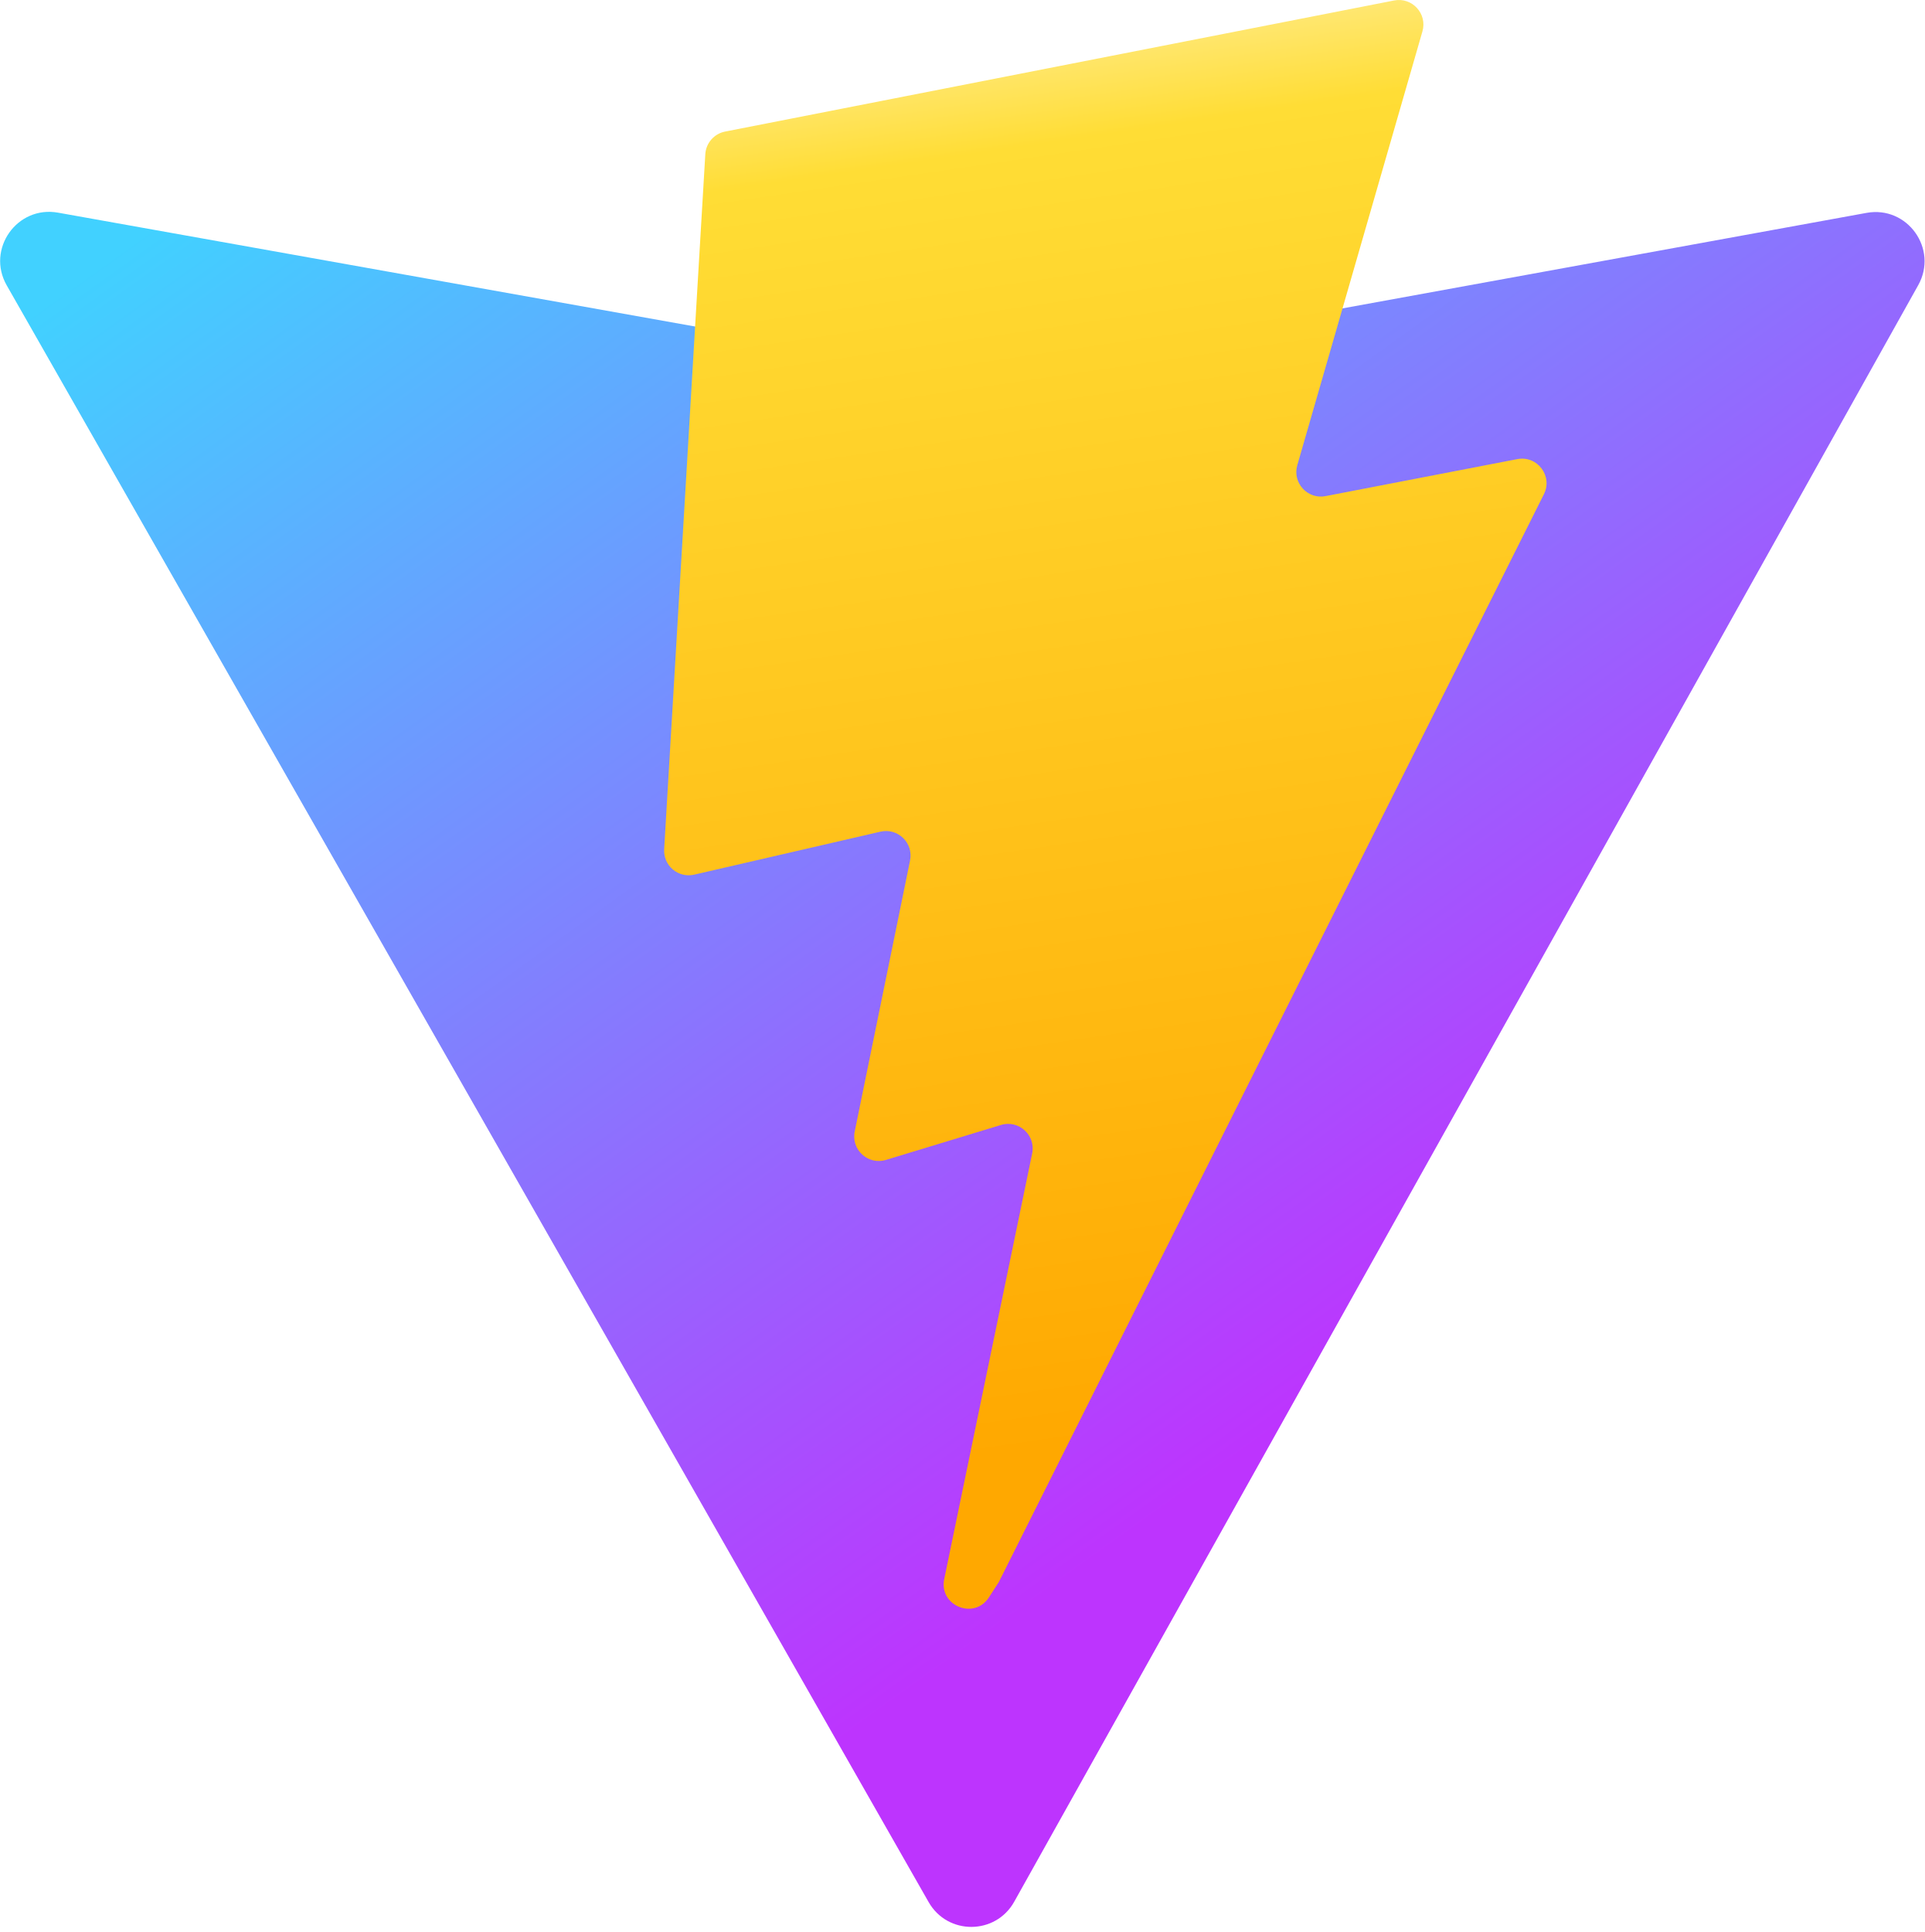
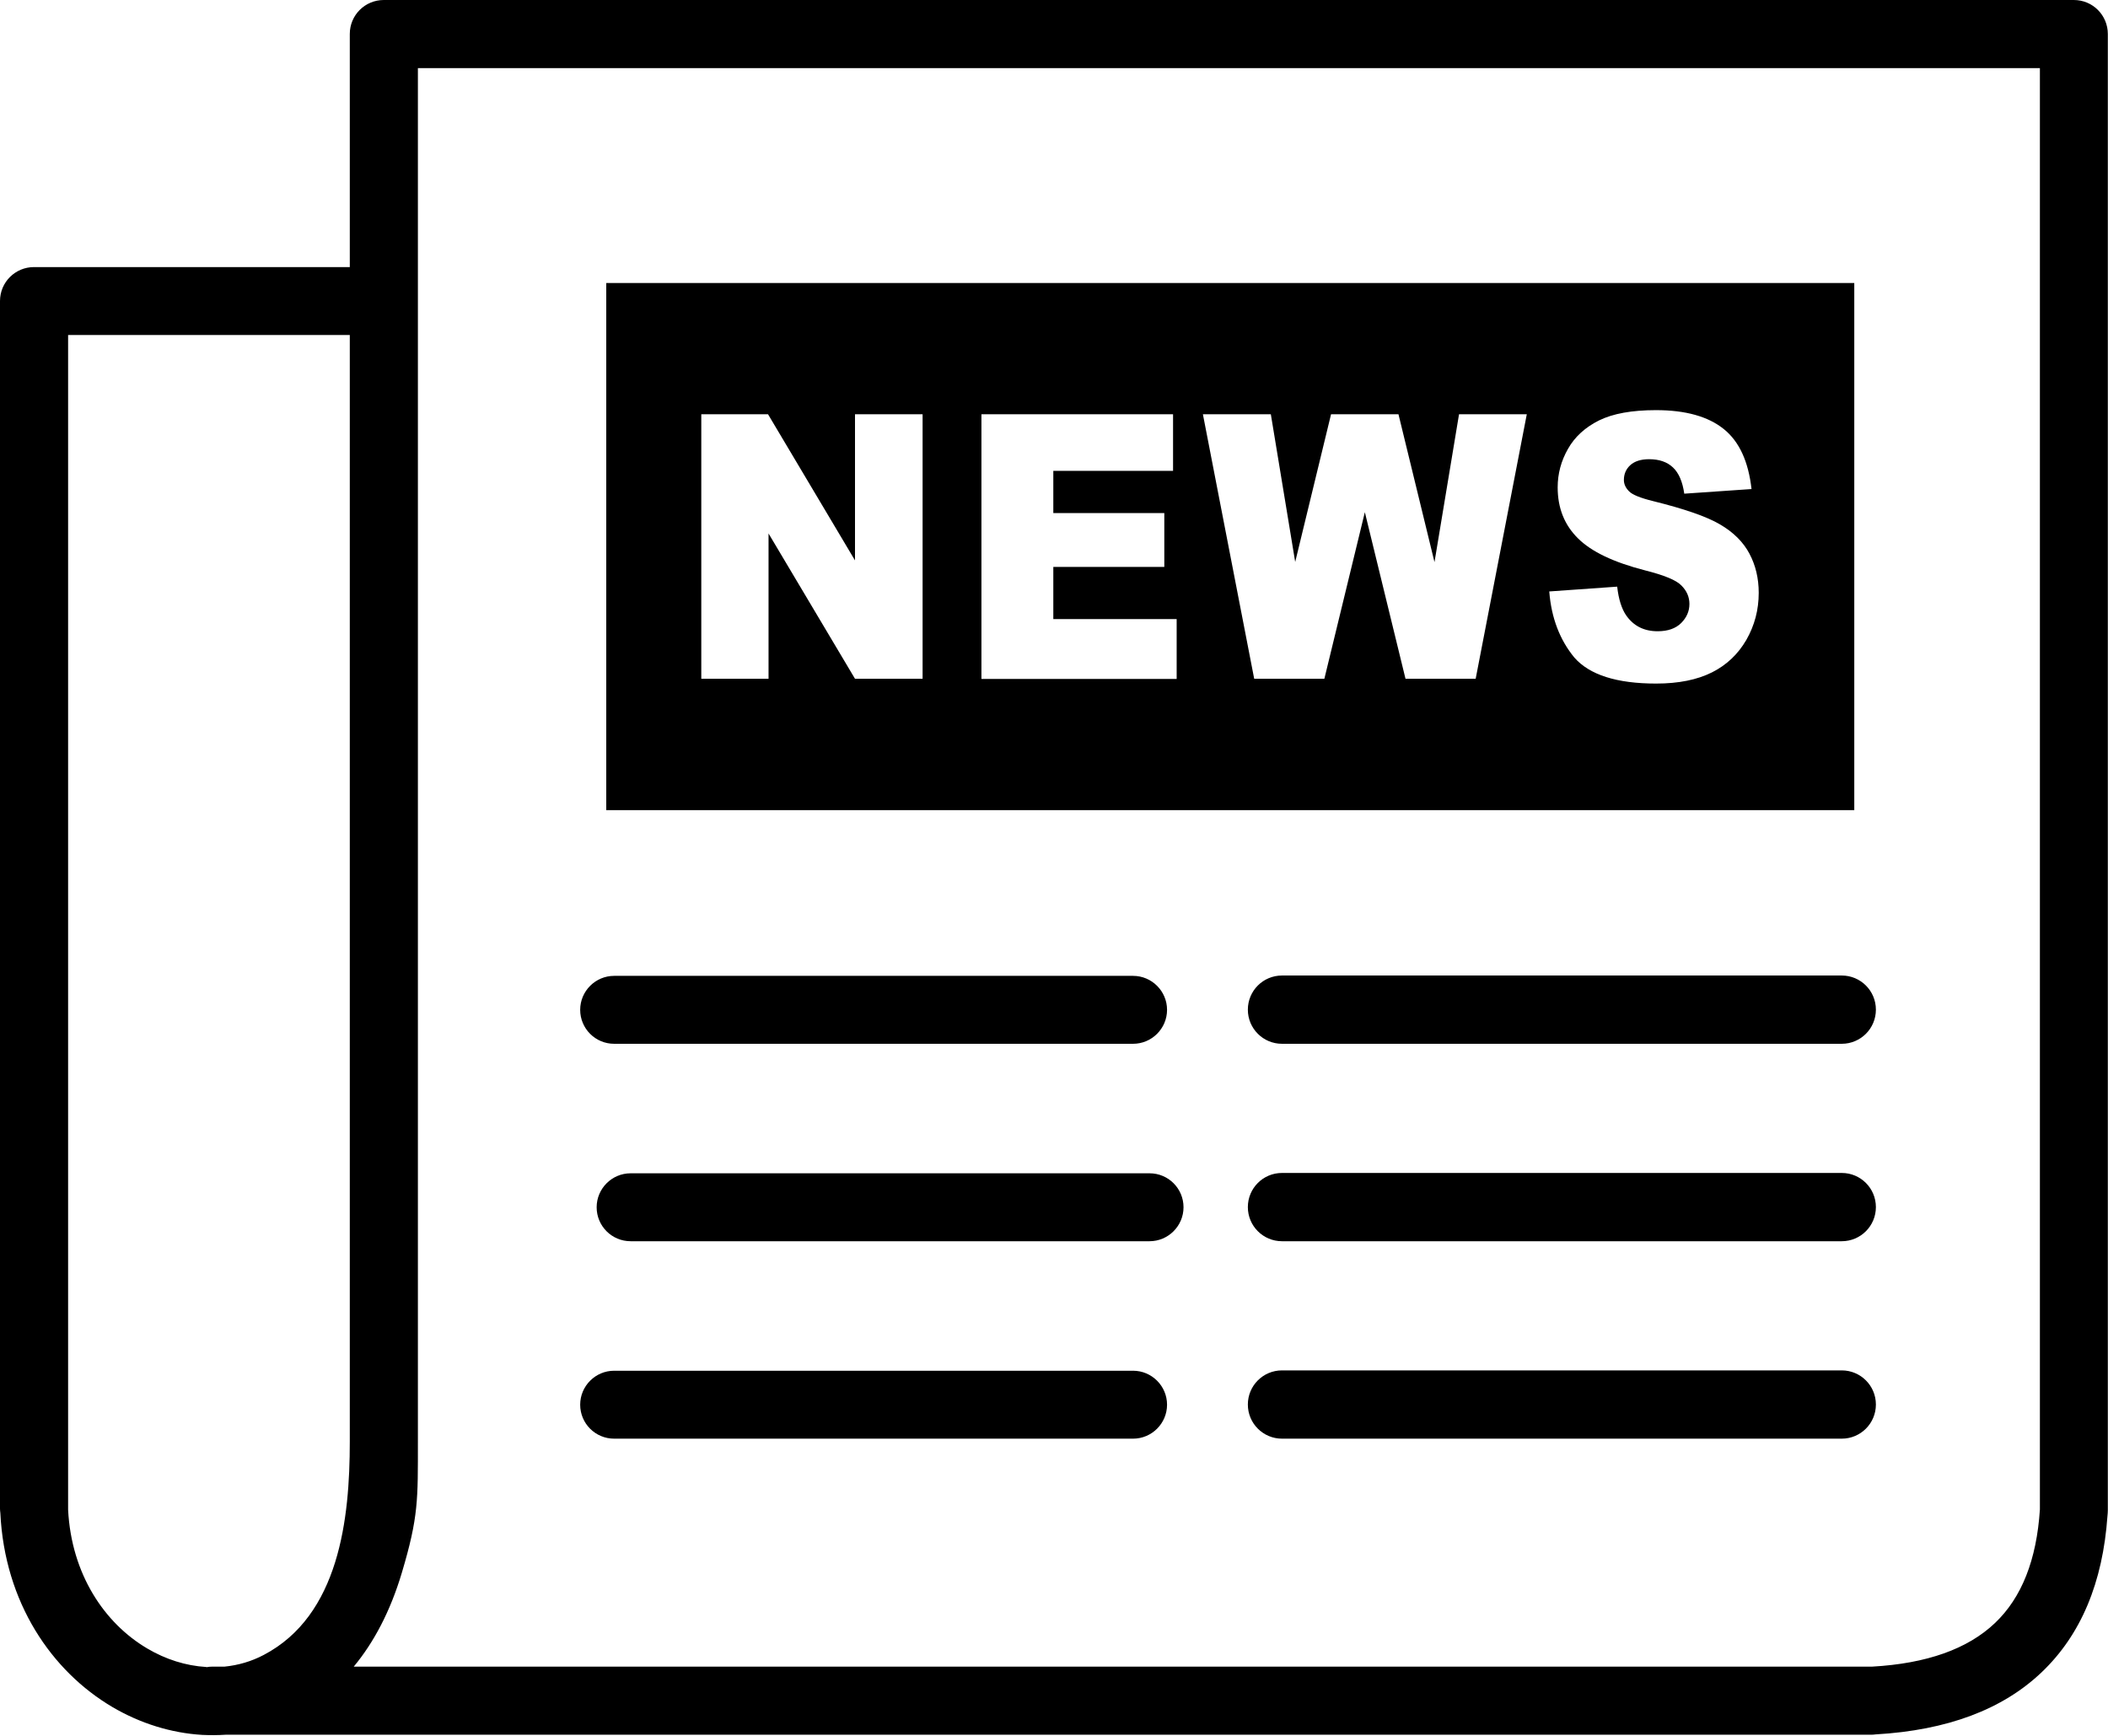
- <svg xmlns="http://www.w3.org/2000/svg" aria-hidden="true" role="img" class="iconify iconify--logos" width="31.88" height="32" preserveAspectRatio="xMidYMid meet" viewBox="0 0 256 257">
-   <defs>
-     <linearGradient id="IconifyId1813088fe1fbc01fb466" x1="-.828%" x2="57.636%" y1="7.652%" y2="78.411%">
-       <stop offset="0%" stop-color="#41D1FF" />
-       <stop offset="100%" stop-color="#BD34FE" />
-     </linearGradient>
-     <linearGradient id="IconifyId1813088fe1fbc01fb467" x1="43.376%" x2="50.316%" y1="2.242%" y2="89.03%">
-       <stop offset="0%" stop-color="#FFEA83" />
-       <stop offset="8.333%" stop-color="#FFDD35" />
-       <stop offset="100%" stop-color="#FFA800" />
-     </linearGradient>
-   </defs>
-   <path fill="url(#IconifyId1813088fe1fbc01fb466)" d="M255.153 37.938L134.897 252.976c-2.483 4.44-8.862 4.466-11.382.048L.875 37.958c-2.746-4.814 1.371-10.646 6.827-9.67l120.385 21.517a6.537 6.537 0 0 0 2.322-.004l117.867-21.483c5.438-.991 9.574 4.796 6.877 9.62Z" />
-   <path fill="url(#IconifyId1813088fe1fbc01fb467)" d="M185.432.063L96.44 17.501a3.268 3.268 0 0 0-2.634 3.014l-5.474 92.456a3.268 3.268 0 0 0 3.997 3.378l24.777-5.718c2.318-.535 4.413 1.507 3.936 3.838l-7.361 36.047c-.495 2.426 1.782 4.5 4.151 3.78l15.304-4.649c2.372-.72 4.652 1.36 4.15 3.788l-11.698 56.621c-.732 3.542 3.979 5.473 5.943 2.437l1.313-2.028l72.516-144.72c1.215-2.423-.88-5.186-3.54-4.672l-25.505 4.922c-2.396.462-4.435-1.77-3.759-4.114l16.646-57.705c.677-2.35-1.37-4.583-3.769-4.113Z" />
+ <svg xmlns="http://www.w3.org/2000/svg" version="1.1" id="Layer_1" x="0px" y="0px" viewBox="0 0 122.88 101.16" style="enable-background:new 0 0 122.88 101.16" xml:space="preserve">
+   <style type="text/css">.st0{fill-rule:evenodd;clip-rule:evenodd;}</style>
+   <g>
+     <path class="st0" d="M35.34,16.5h72.75v30.73l-72.75,0V16.5L35.34,16.5z M23.42,91.7c-0.67,2.24-1.63,4.05-2.8,5.46l88.47,0l0.04,0 c3.19-0.18,5.57-1.03,7.16-2.54c1.56-1.48,2.43-3.69,2.62-6.62V3.97H24.36v80.06C24.36,87.43,24.4,88.42,23.42,91.7L23.42,91.7 L23.42,91.7z M13.15,101.13c-0.45,0.03-0.91,0.03-1.36,0.01c-1.82-0.11-3.61-0.67-5.23-1.62c-3.55-2.09-6.29-6.09-6.54-11.32 C0.01,88.12,0,88.03,0,87.95v-70.4c0-1.1,0.89-1.98,1.98-1.98l18.41,0V1.98c0-1.1,0.89-1.98,1.98-1.98l98.52,0 c1.1,0,1.98,0.89,1.98,1.98v86.07c0,0.11-0.01,0.21-0.02,0.31c-0.27,3.9-1.55,6.95-3.84,9.13c-2.28,2.17-5.5,3.38-9.67,3.62 c-0.08,0.01-0.17,0.02-0.26,0.02L13.15,101.13L13.15,101.13L13.15,101.13z M12.05,97.19c0.1-0.02,0.21-0.03,0.32-0.03h0.72 c0.79-0.08,1.56-0.3,2.28-0.68c4.41-2.31,5.02-7.95,5.02-12.42V19.53H3.97v68.41c0,0.02,0,0.05,0,0.07 c0.19,3.76,2.12,6.62,4.61,8.09c1.08,0.64,2.26,1.01,3.43,1.08L12.05,97.19L12.05,97.19L12.05,97.19z M40.87,24.15h3.9l5.07,8.52 v-8.52h3.94v15.42l-3.94,0l-5.04-8.47v8.47h-3.92V24.15L40.87,24.15z M57.21,24.15h11.17v3.3l-6.98,0v2.46l6.47,0v3.14H61.4v3.04 h7.19v3.49H57.21V24.15L57.21,24.15L57.21,24.15z M70.12,24.15h3.96l1.42,8.61l2.09-8.61h3.93l2.1,8.62l1.43-8.62H89l-2.98,15.42 l-4.09,0l-2.37-9.71l-2.36,9.71h-4.09L70.12,24.15L70.12,24.15L70.12,24.15z M90.31,34.48l3.96-0.28c0.08,0.73,0.26,1.29,0.52,1.67 c0.43,0.62,1.04,0.93,1.84,0.93c0.59,0,1.05-0.16,1.37-0.48c0.32-0.32,0.48-0.69,0.48-1.11c0-0.4-0.15-0.76-0.46-1.07 c-0.3-0.32-1.02-0.61-2.13-0.89c-1.83-0.47-3.13-1.09-3.91-1.87c-0.79-0.78-1.18-1.77-1.18-2.97c0-0.79,0.2-1.54,0.6-2.24 c0.4-0.71,1.01-1.26,1.81-1.66c0.81-0.4,1.92-0.6,3.32-0.6c1.73,0,3.04,0.37,3.95,1.1c0.91,0.73,1.44,1.9,1.62,3.5l-3.92,0.27 c-0.1-0.7-0.32-1.21-0.66-1.53c-0.34-0.32-0.8-0.48-1.39-0.48c-0.48,0-0.85,0.12-1.1,0.35c-0.25,0.23-0.37,0.52-0.37,0.86 c0,0.24,0.1,0.46,0.3,0.66c0.19,0.2,0.66,0.39,1.39,0.57c1.82,0.45,3.13,0.9,3.91,1.36c0.79,0.46,1.36,1.03,1.72,1.71 c0.36,0.68,0.54,1.44,0.54,2.28c0,0.99-0.24,1.9-0.72,2.74c-0.48,0.83-1.15,1.47-2.01,1.9c-0.86,0.43-1.94,0.65-3.25,0.65 c-2.3,0-3.89-0.51-4.77-1.52C90.93,37.31,90.43,36.03,90.31,34.48L90.31,34.48L90.31,34.48z M35.8,60.85 c-1.1,0-1.98-0.89-1.98-1.98s0.89-1.98,1.98-1.98h30.25c1.09,0,1.98,0.89,1.98,1.98s-0.89,1.98-1.98,1.98H35.8L35.8,60.85z M74.73,60.85c-1.1,0-1.99-0.89-1.99-1.99c0-1.1,0.89-1.99,1.99-1.99h32.63c1.1,0,1.99,0.89,1.99,1.99c0,1.1-0.89,1.99-1.99,1.99 H74.73L74.73,60.85z M74.73,72.36c-1.1,0-1.99-0.89-1.99-1.99s0.89-1.99,1.99-1.99h32.63c1.1,0,1.99,0.89,1.99,1.99 c0,1.1-0.89,1.99-1.99,1.99H74.73L74.73,72.36z M74.73,83.87c-1.1,0-1.99-0.89-1.99-1.99s0.89-1.99,1.99-1.99l32.63,0 c1.1,0,1.99,0.89,1.99,1.99c0,1.1-0.89,1.99-1.99,1.99L74.73,83.87L74.73,83.87z M35.8,83.87c-1.1,0-1.98-0.89-1.98-1.98 s0.89-1.98,1.98-1.98l30.25,0c1.09,0,1.98,0.89,1.98,1.98s-0.89,1.98-1.98,1.98L35.8,83.87L35.8,83.87z M36.76,72.36 c-1.1,0-1.98-0.89-1.98-1.98s0.89-1.98,1.98-1.98h30.25c1.1,0,1.98,0.89,1.98,1.98s-0.89,1.98-1.98,1.98H36.76L36.76,72.36z" />
+   </g>
</svg>
